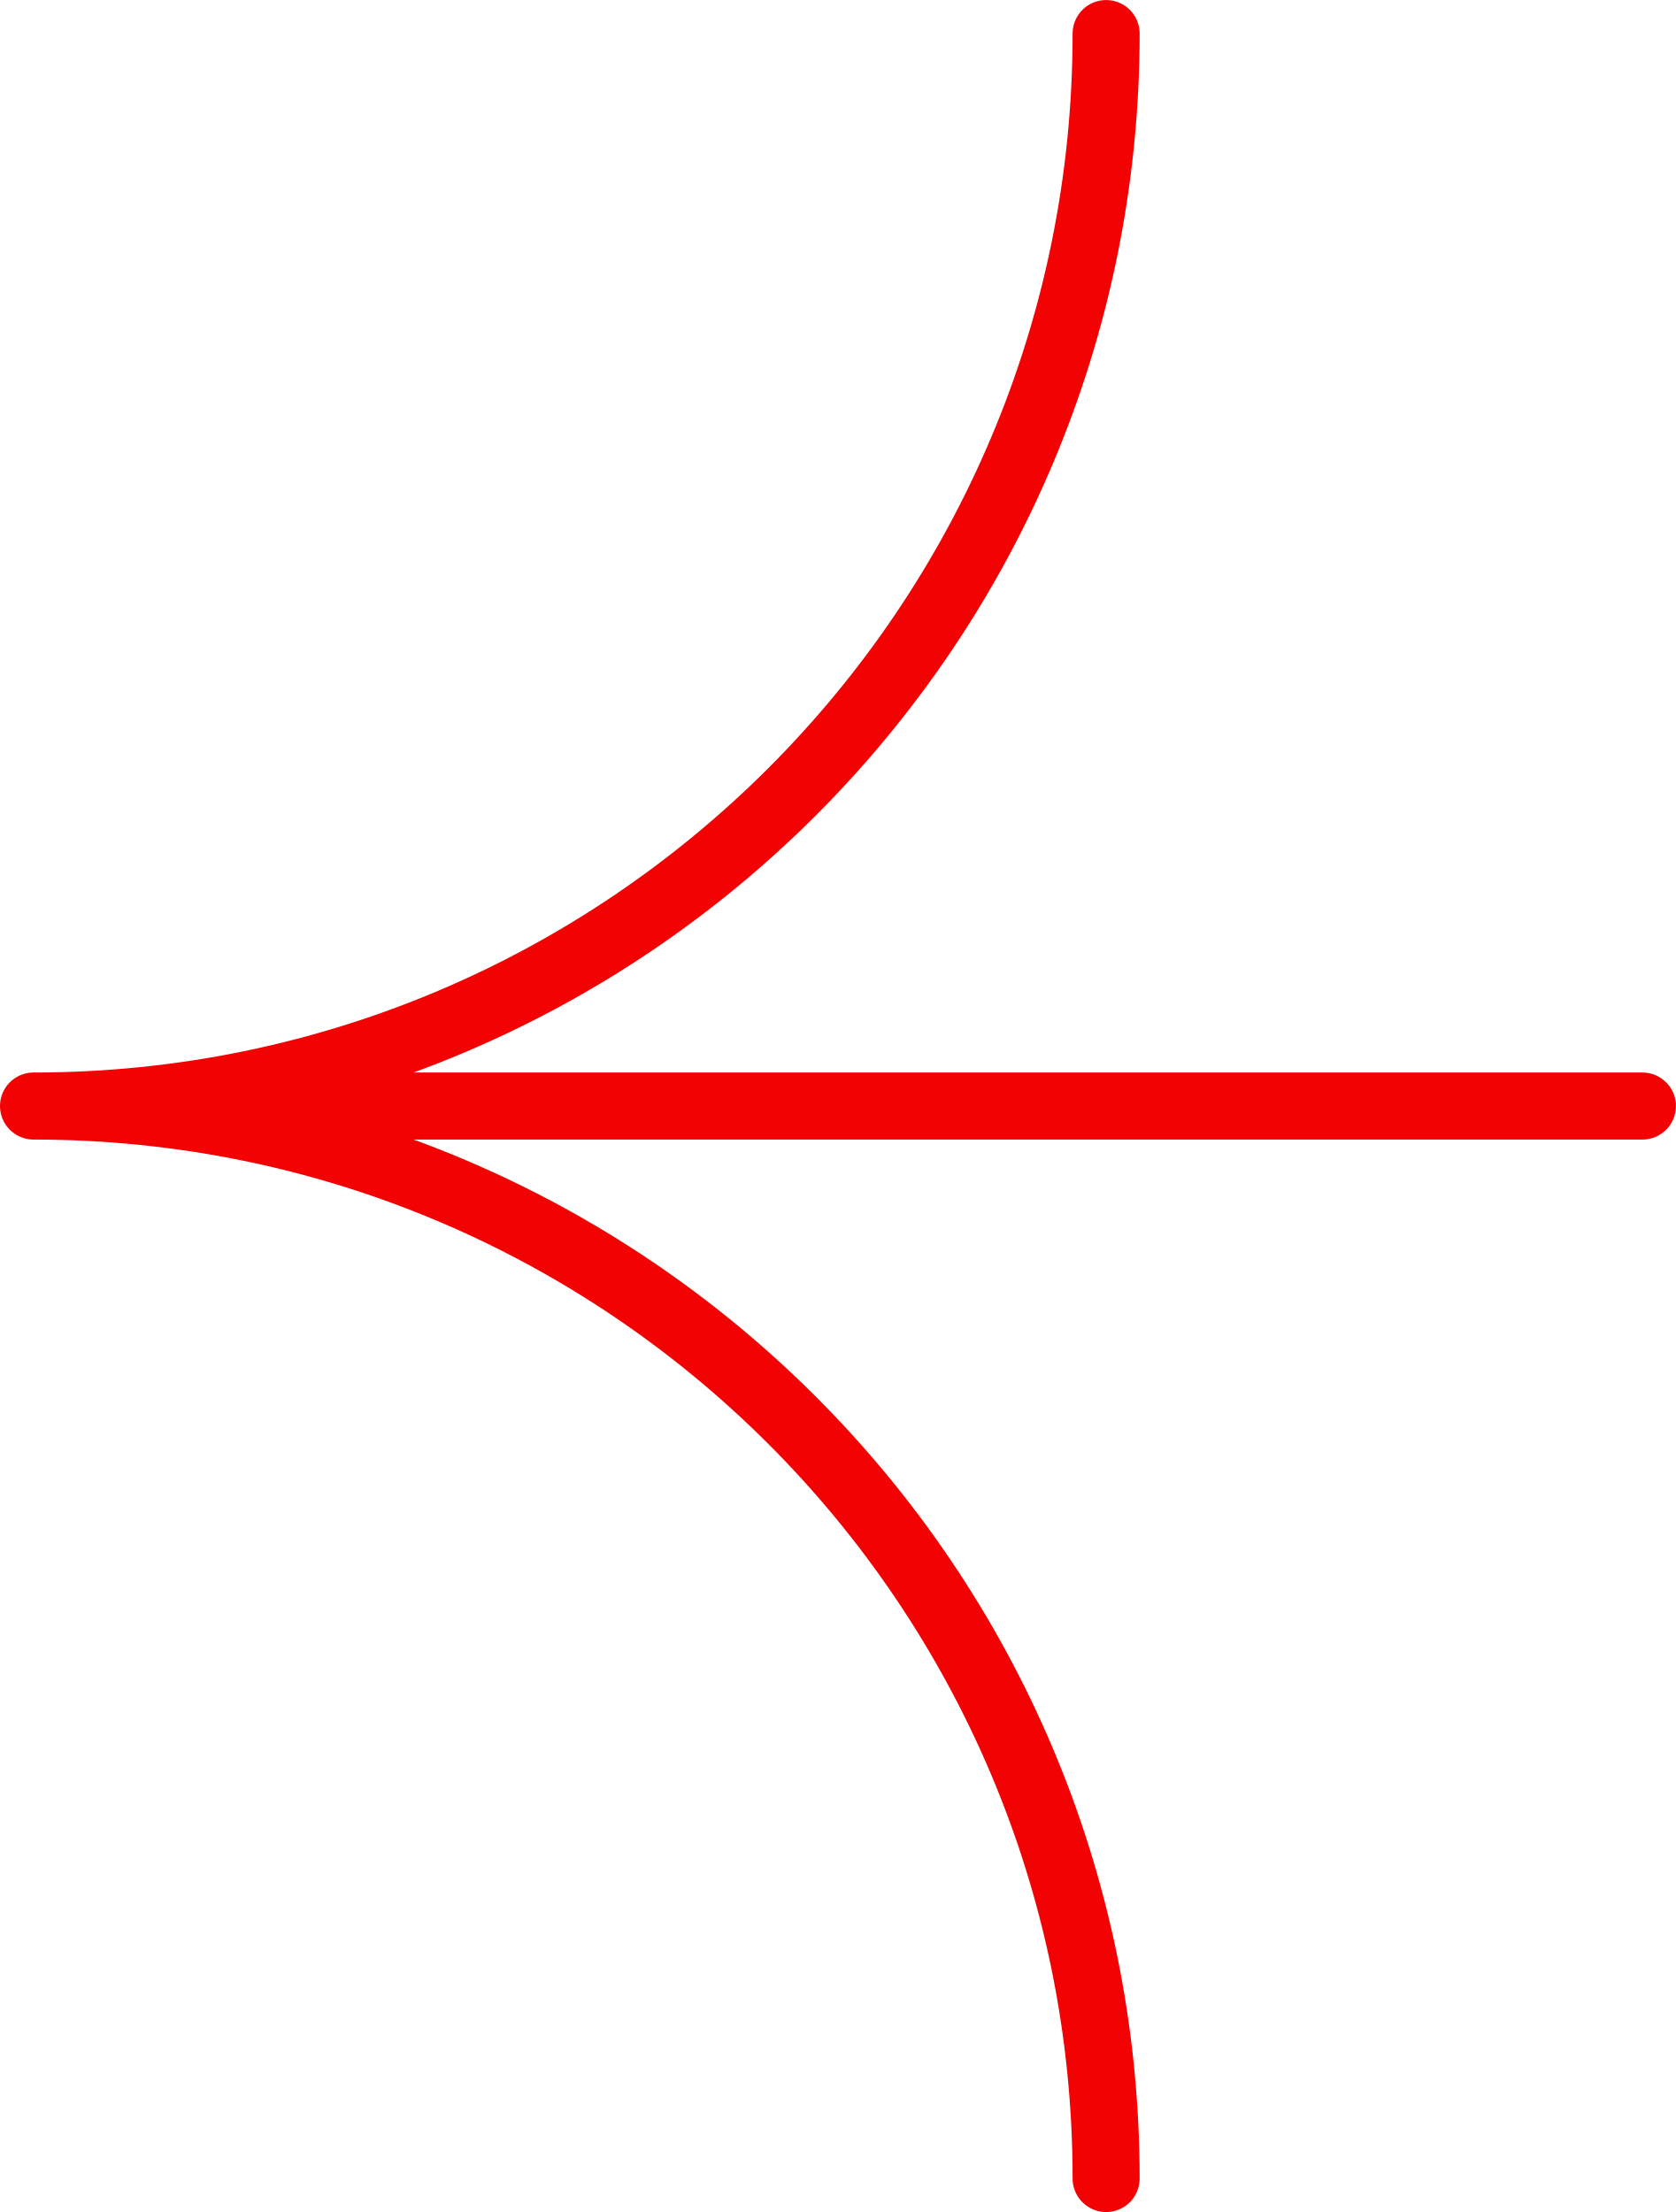
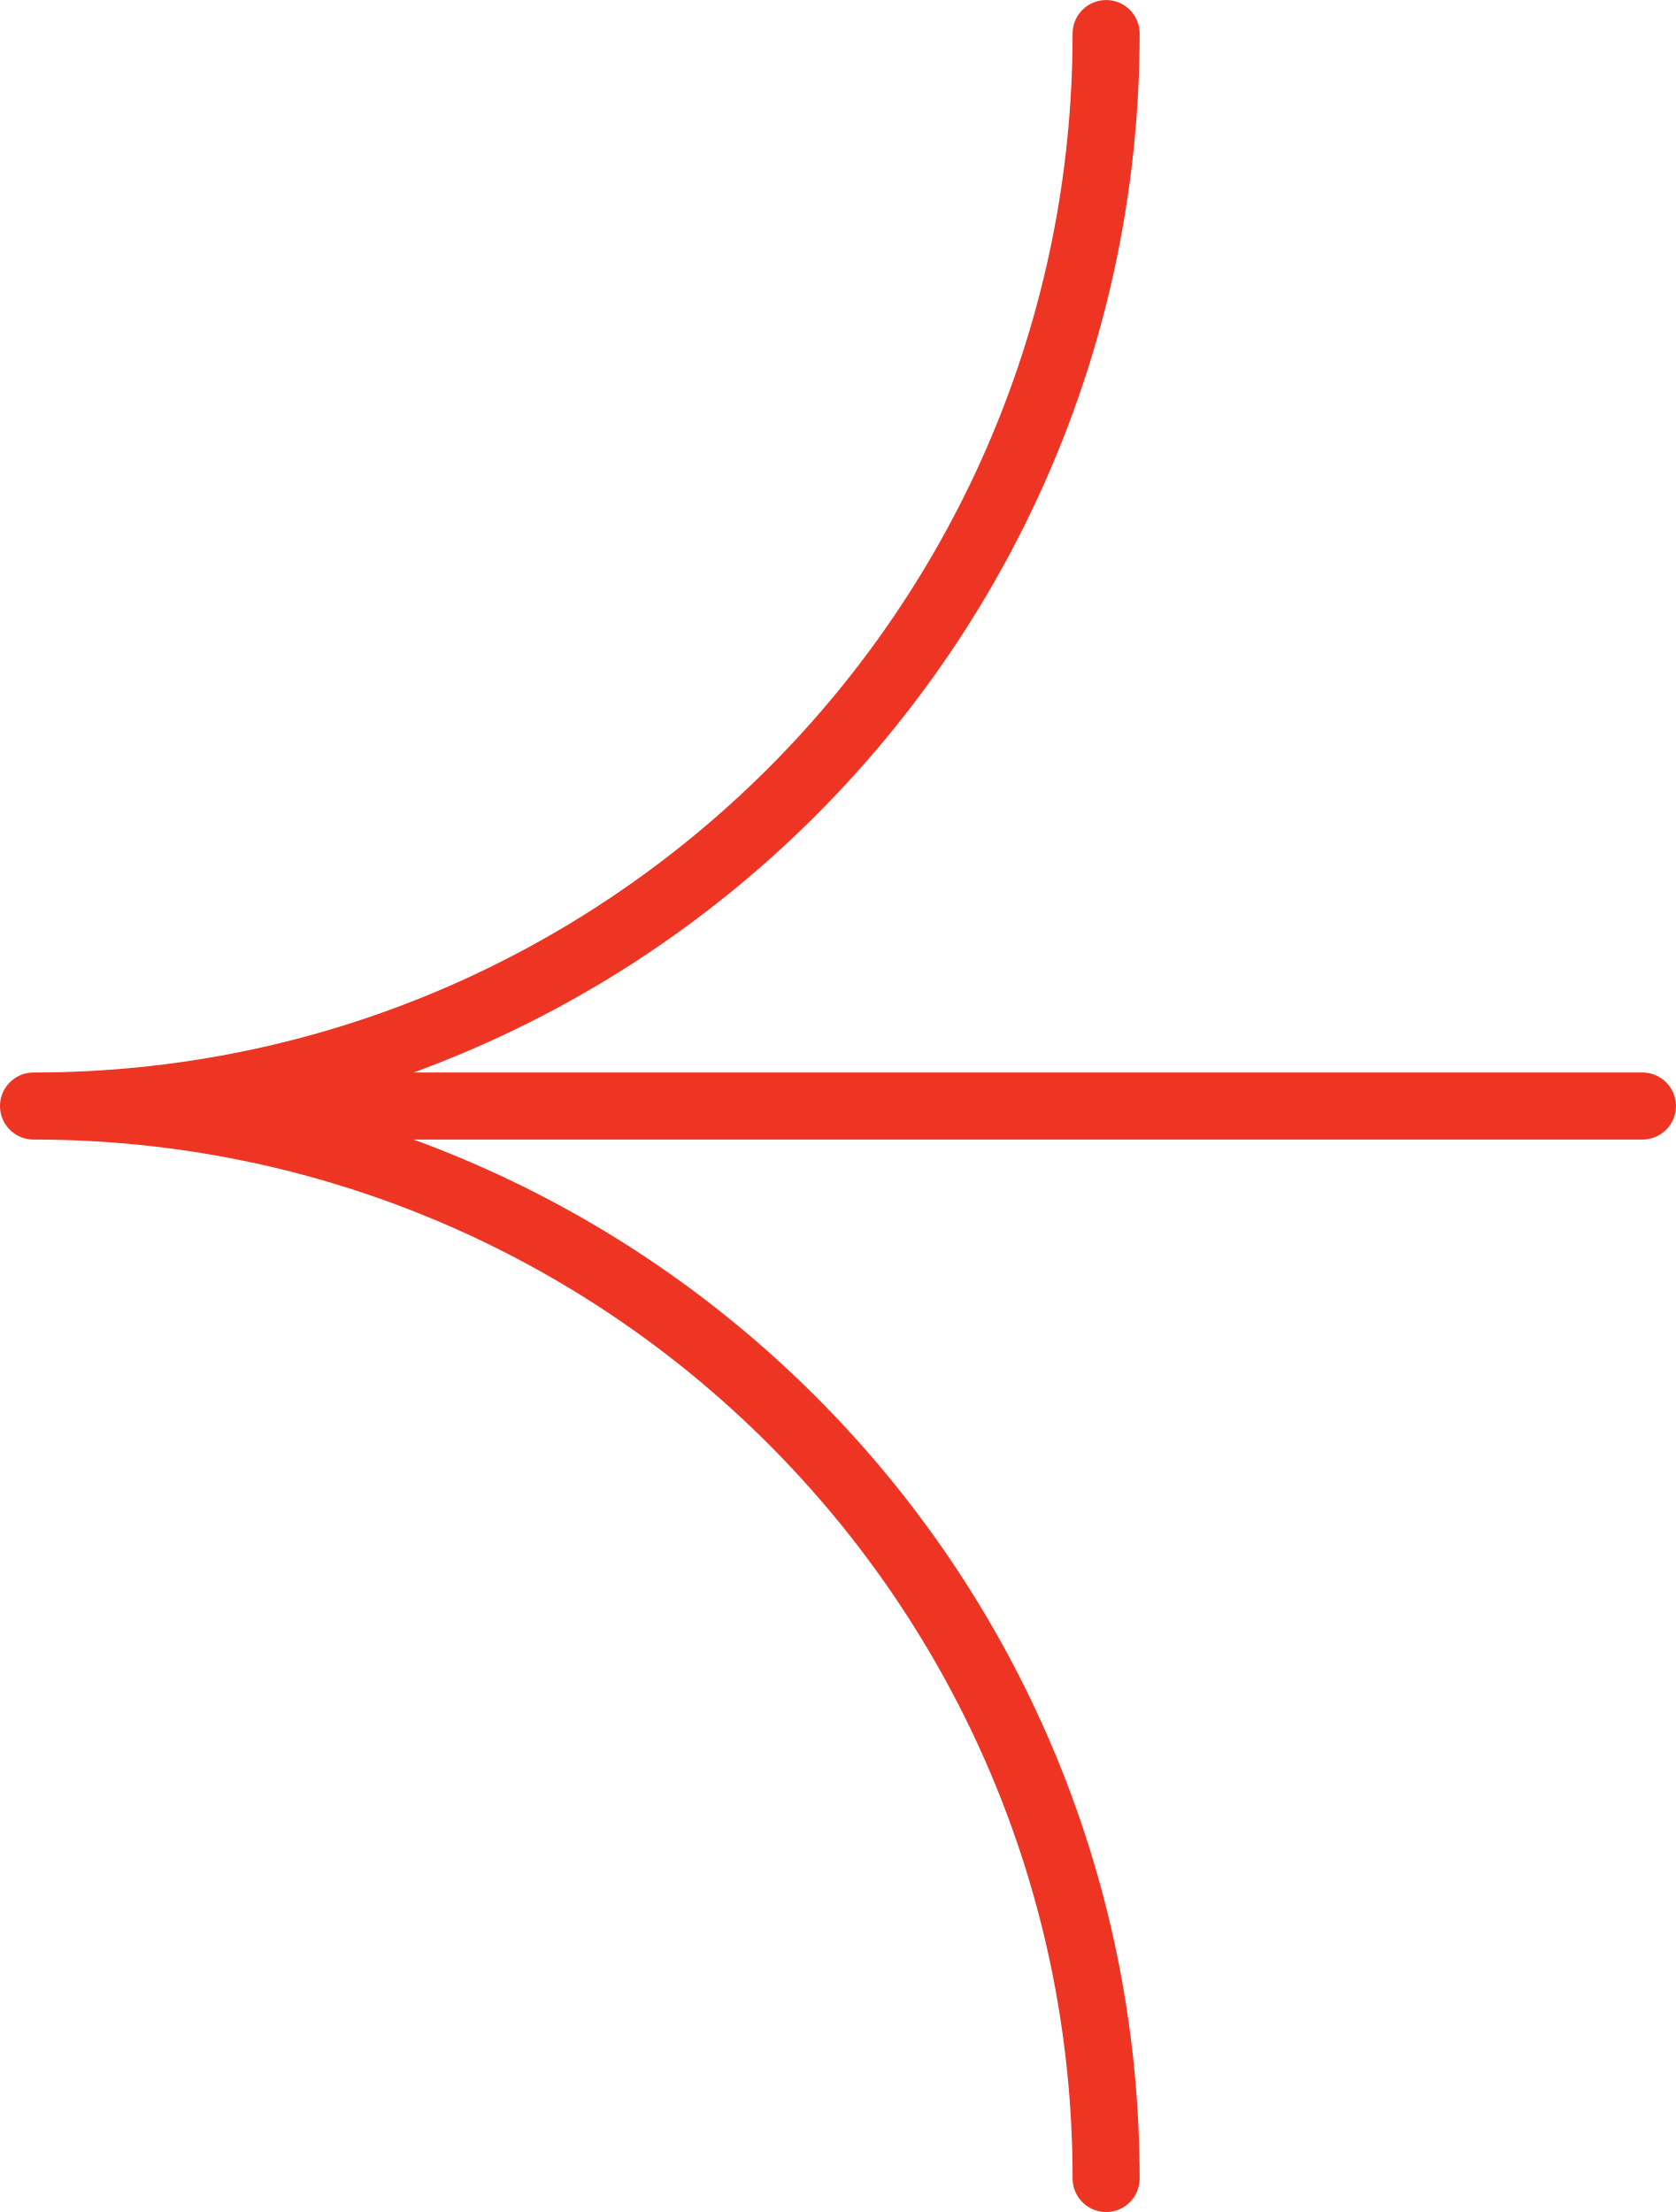
<svg xmlns="http://www.w3.org/2000/svg" width="50" height="66" viewBox="0 0 50 66" fill="none">
-   <path d="M1 33.001H49M1 33.001C18.673 33.001 33 47.328 33 65.001M1 33.001C18.673 33.001 33 18.674 33 1.001" stroke="#F20202" stroke-width="2" stroke-linecap="round" stroke-linejoin="round" />
+   <path d="M1 33.001H49M1 33.001C18.673 33.001 33 47.328 33 65.001M1 33.001C18.673 33.001 33 18.674 33 1.001" stroke="#EE3524" stroke-width="2" stroke-linecap="round" stroke-linejoin="round" />
</svg>
